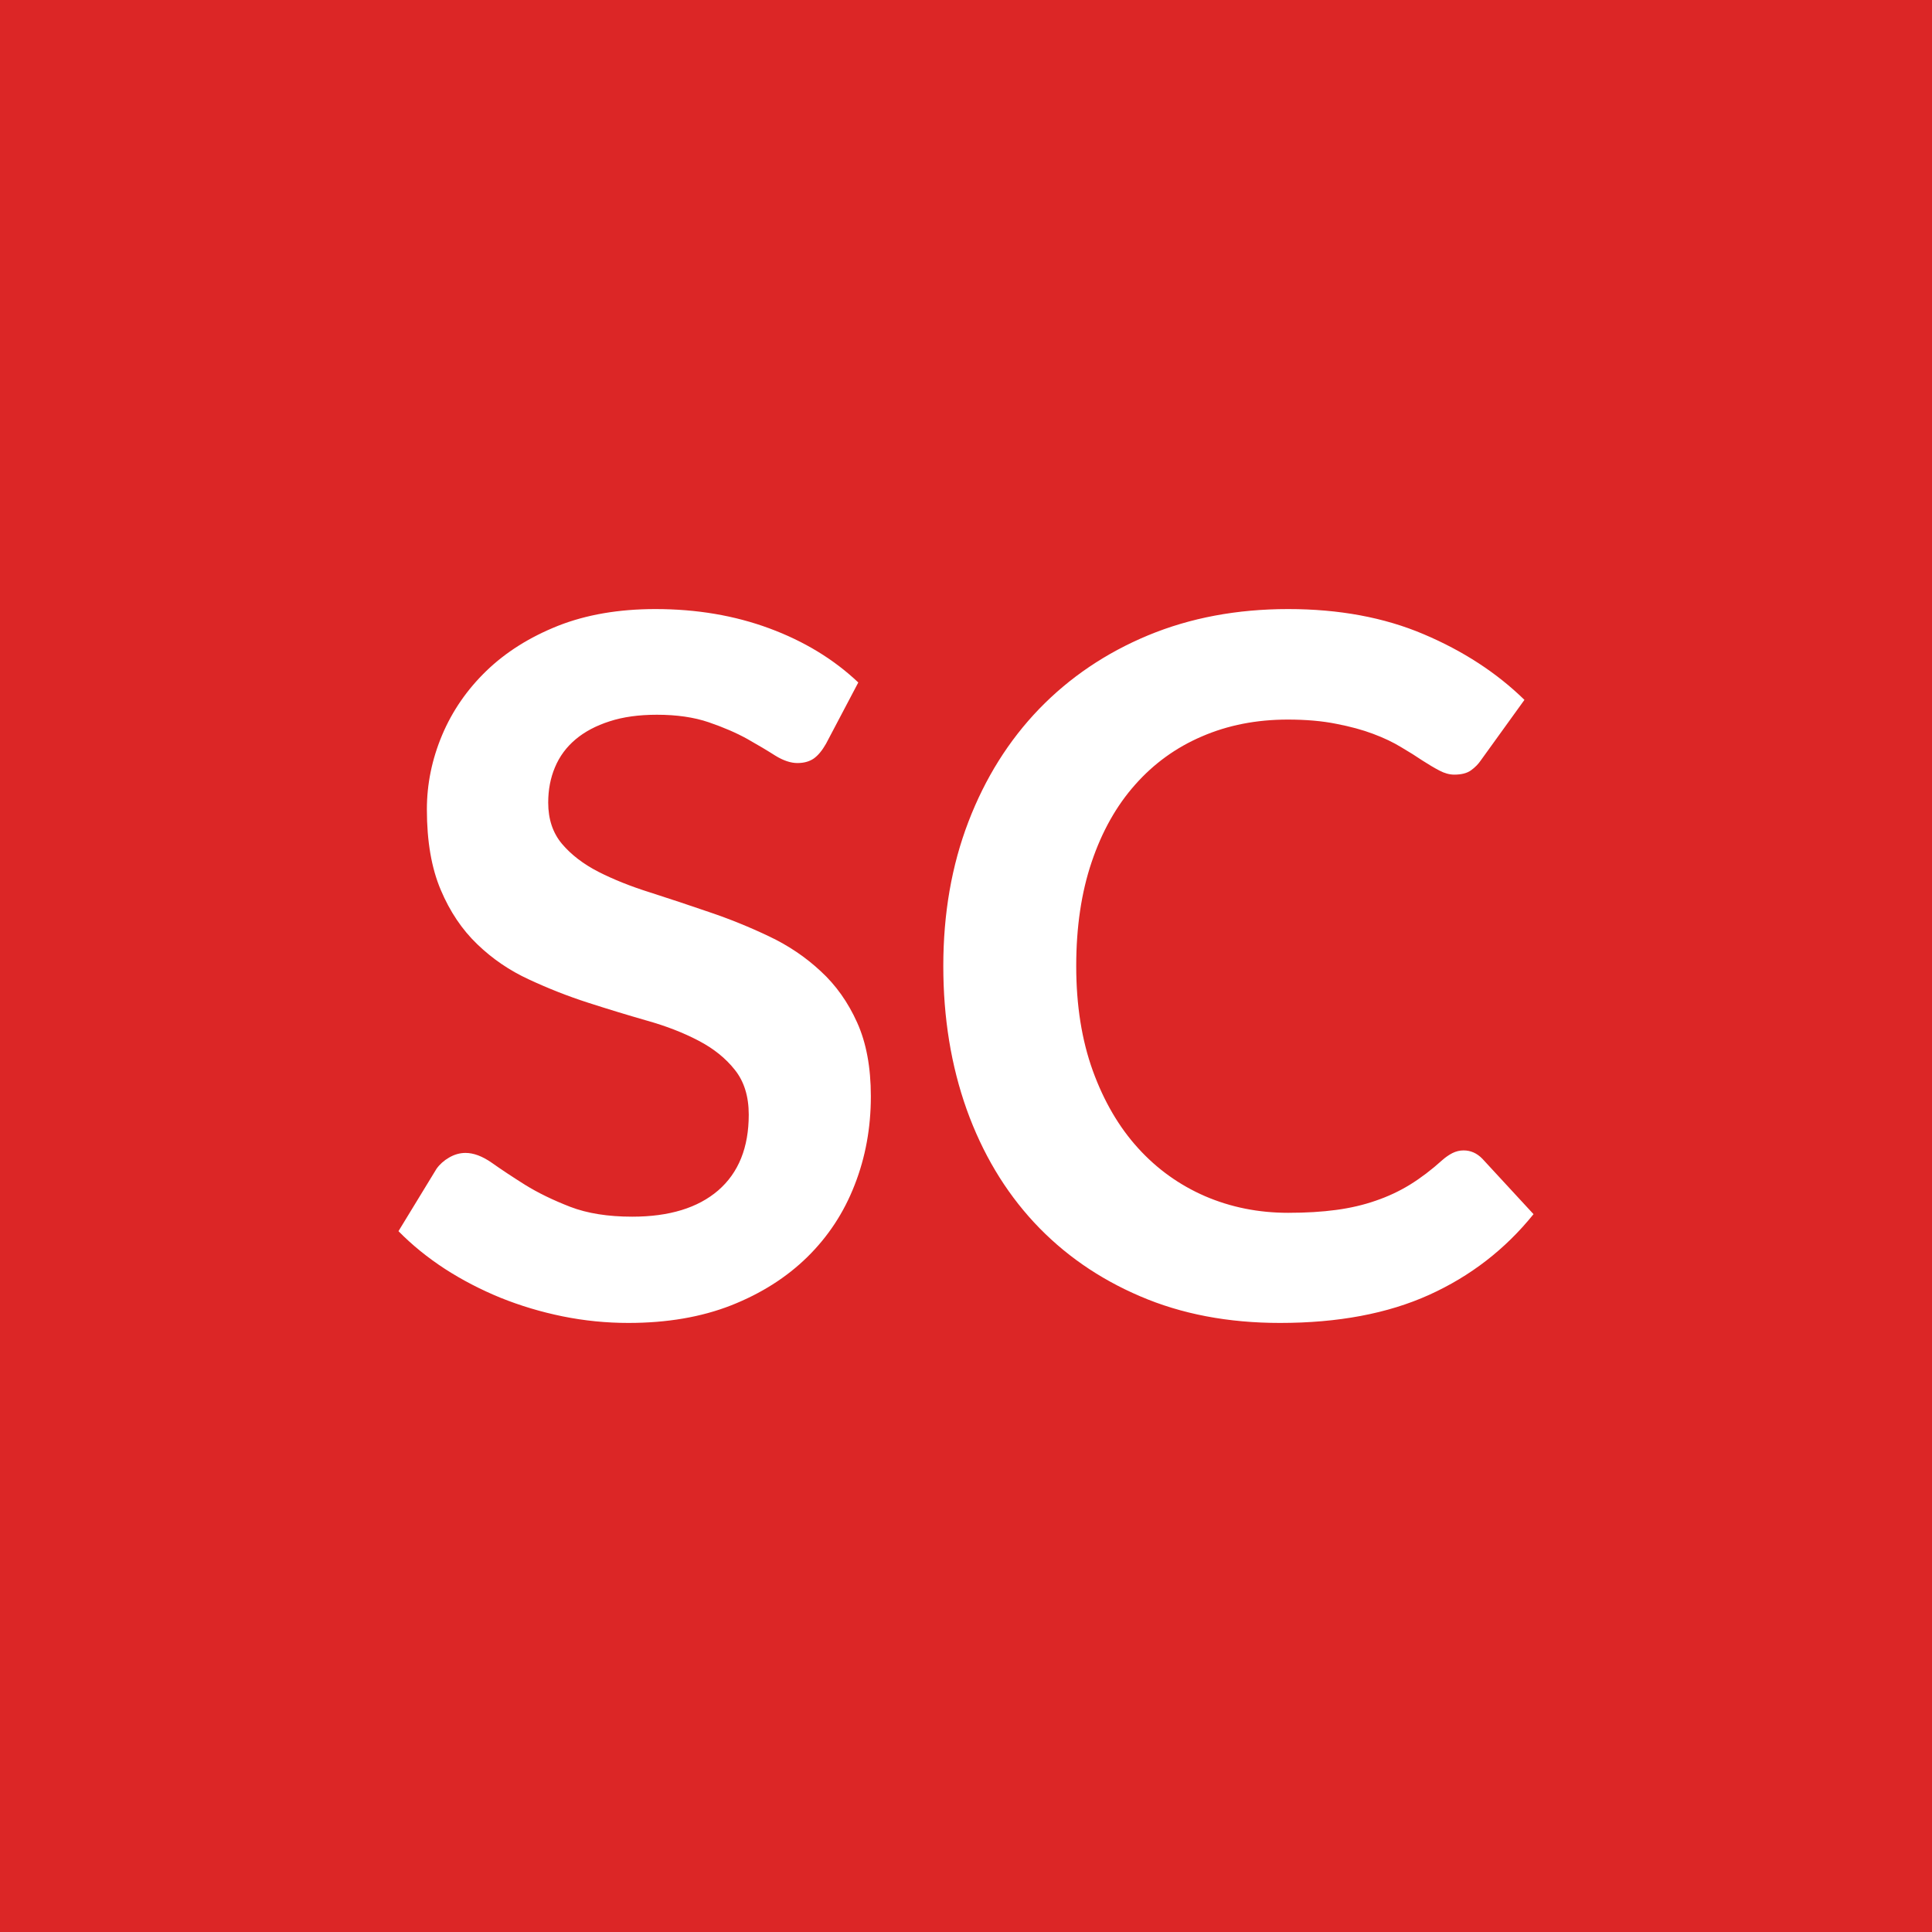
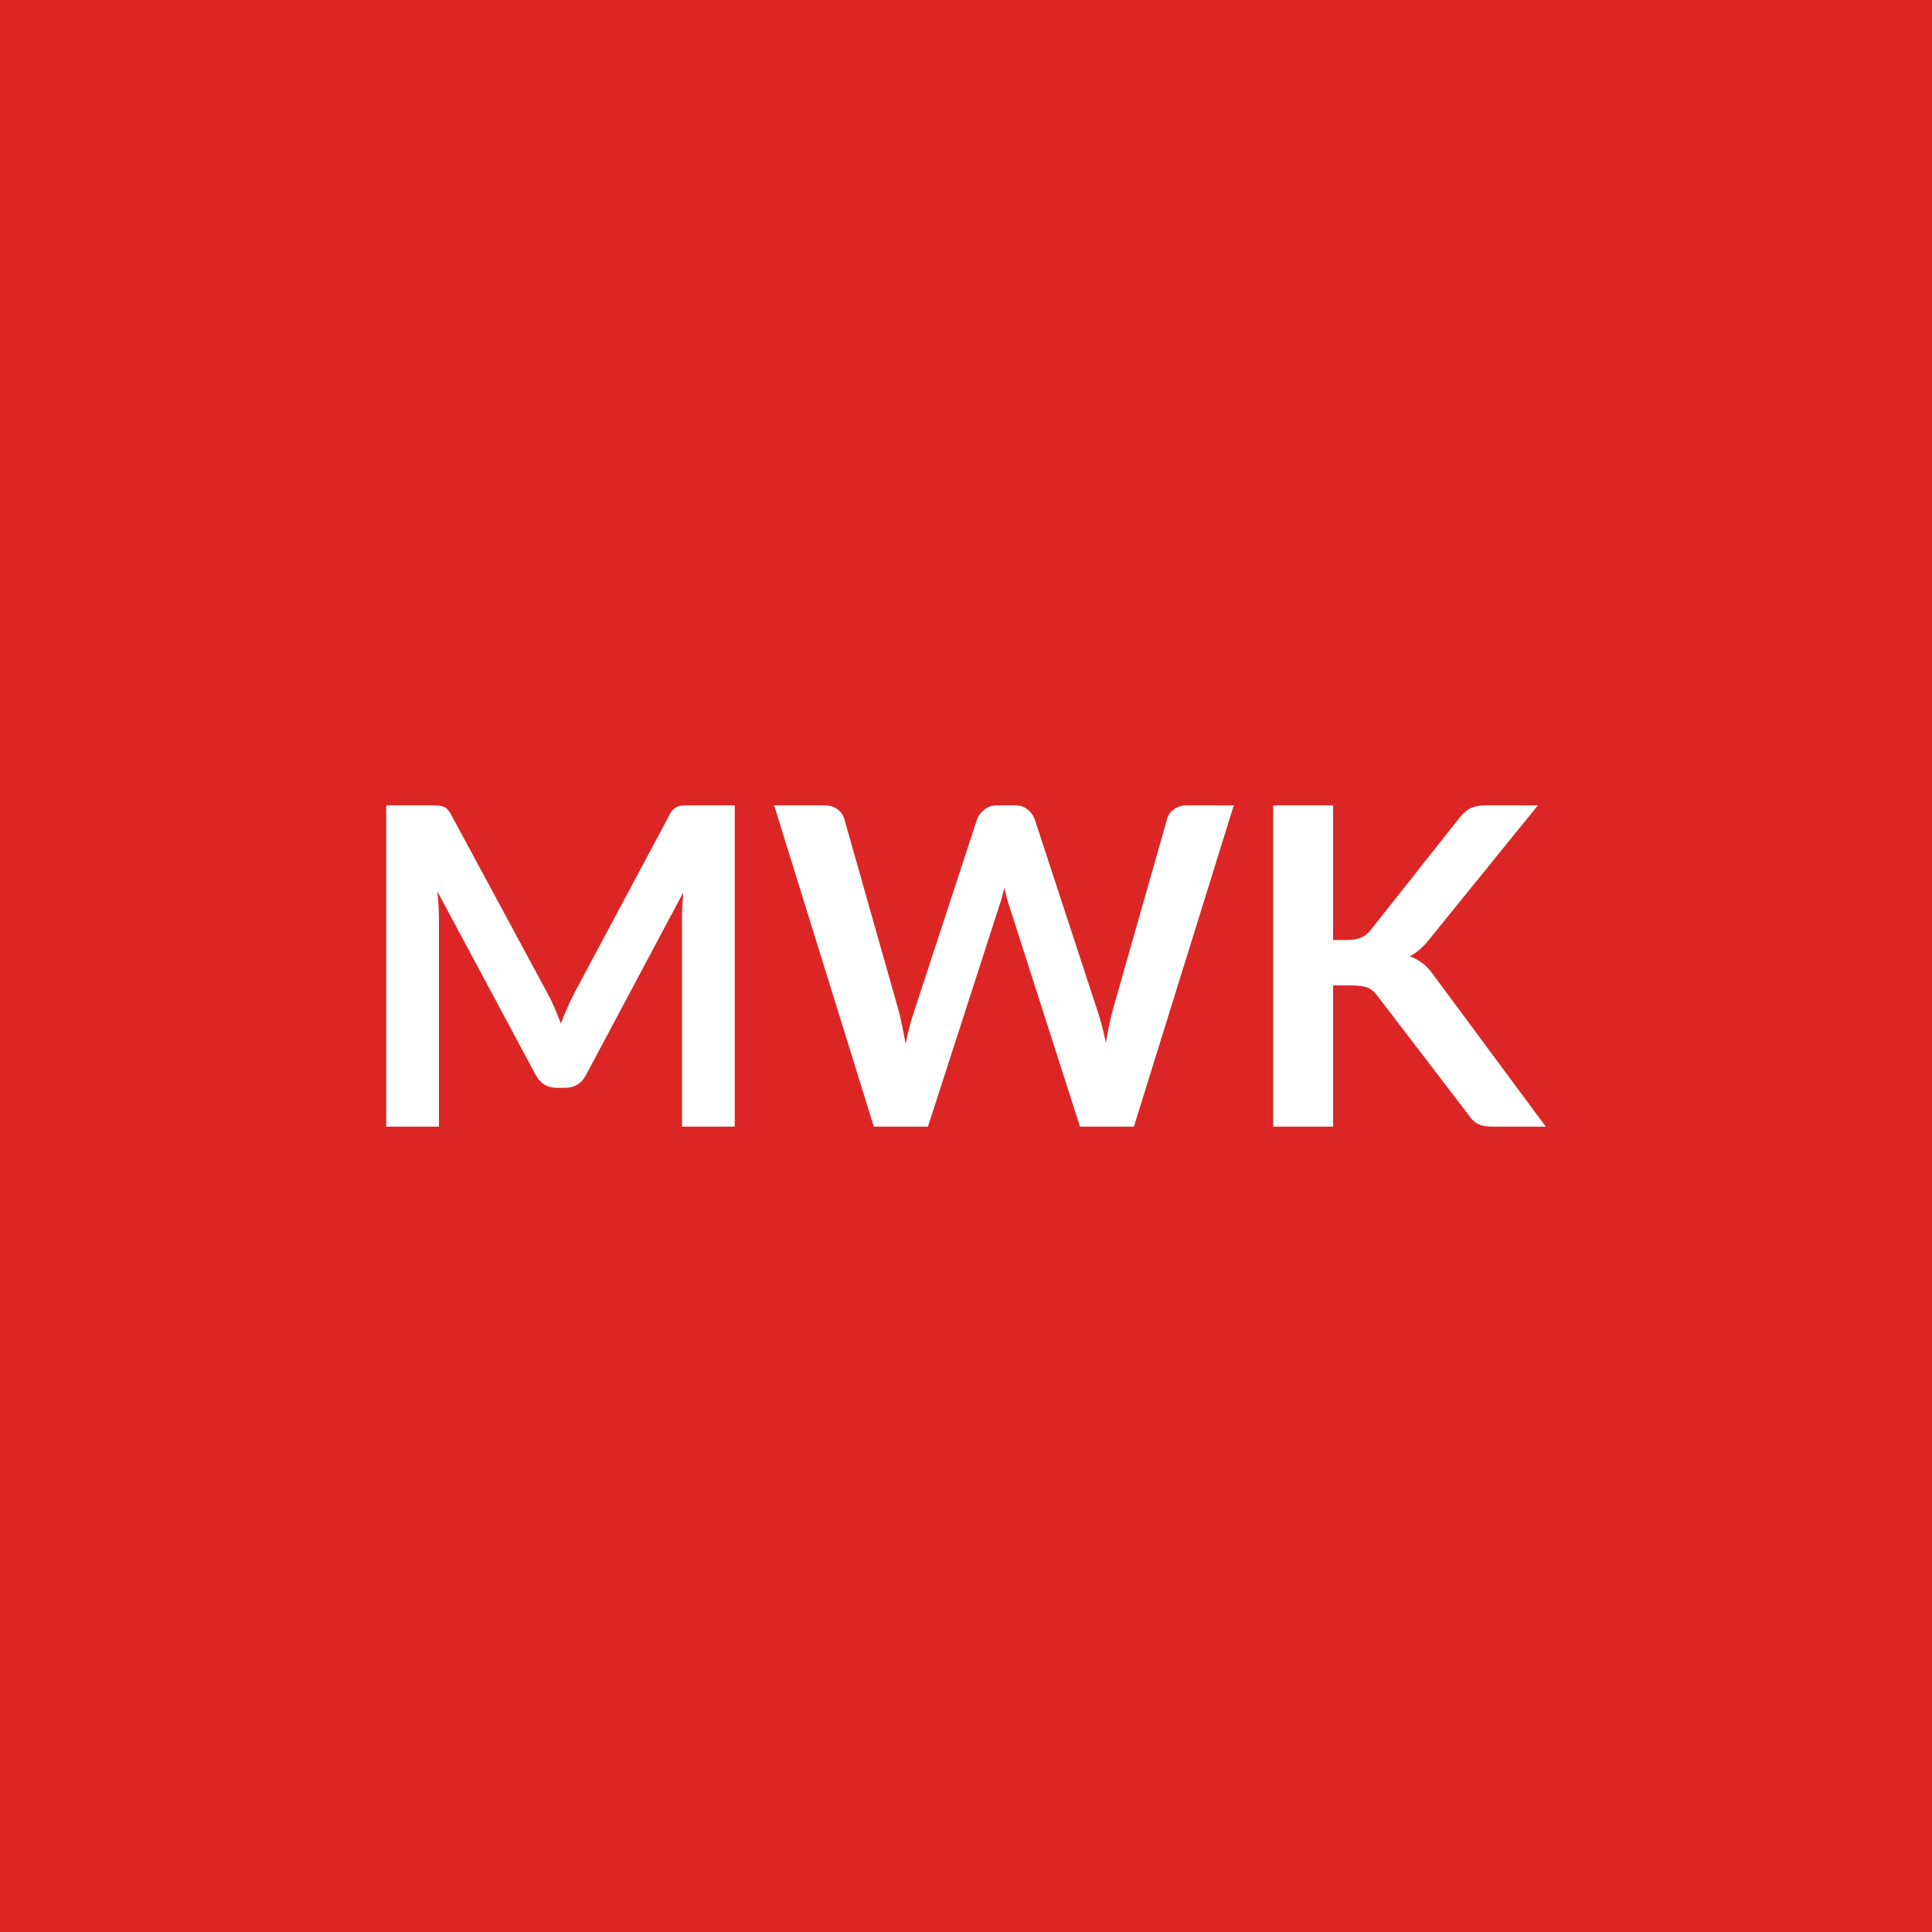
<svg xmlns="http://www.w3.org/2000/svg" width="100" height="100" viewBox="0 0 100 100">
  <rect width="100%" height="100%" fill="#dc2626" />
-   <path fill="#ffffff" d="m44.425 35.325-1.67 3.17q-.3.53-.64.77-.34.23-.84.23-.52 0-1.14-.38-.61-.39-1.46-.87-.85-.47-1.99-.86t-2.68-.39q-1.41 0-2.45.34-1.06.34-1.77.94t-1.06 1.44q-.35.83-.35 1.83 0 1.28.71 2.13.72.85 1.89 1.45 1.18.6 2.68 1.07 1.5.48 3.07 1.02 1.57.53 3.08 1.25 1.5.71 2.67 1.8 1.18 1.08 1.89 2.66.71 1.57.71 3.82 0 2.45-.84 4.59-.83 2.14-2.45 3.73-1.61 1.58-3.94 2.5-2.32.91-5.32.91-1.72 0-3.4-.34-1.67-.34-3.21-.96-1.54-.63-2.89-1.5-1.35-.88-2.4-1.95l1.97-3.23q.25-.35.65-.58.41-.24.85-.24.63 0 1.36.51.72.51 1.72 1.14 1 .62 2.34 1.14 1.33.51 3.21.51 2.87 0 4.45-1.36 1.58-1.37 1.58-3.92 0-1.42-.72-2.32-.71-.9-1.88-1.51-1.18-.62-2.68-1.04-1.5-.43-3.05-.93t-3.05-1.2q-1.5-.69-2.67-1.82-1.18-1.13-1.89-2.81-.72-1.69-.72-4.17 0-1.97.79-3.85.79-1.87 2.29-3.32t3.7-2.33q2.2-.87 5.05-.87 3.2 0 5.9 1t4.6 2.8m31.33 24.22q.55 0 .97.43l2.65 2.87q-2.2 2.73-5.41 4.18t-7.71 1.45q-4.03 0-7.24-1.38-3.21-1.37-5.49-3.82-2.27-2.45-3.49-5.85-1.21-3.4-1.21-7.42 0-4.08 1.3-7.47t3.66-5.84q2.37-2.45 5.64-3.81 3.28-1.36 7.25-1.36 3.95 0 7.01 1.3 3.07 1.3 5.22 3.4l-2.25 3.12q-.2.3-.52.53-.31.22-.86.22-.37 0-.77-.21t-.88-.52q-.47-.32-1.1-.69-.62-.38-1.45-.69-.82-.31-1.91-.52-1.09-.22-2.51-.22-2.43 0-4.44.87-2.01.86-3.46 2.5-1.45 1.63-2.25 4-.8 2.36-.8 5.39 0 3.04.86 5.42.86 2.37 2.34 4 1.47 1.62 3.47 2.49 2 .86 4.3.86 1.38 0 2.49-.15t2.05-.48q.94-.32 1.77-.83.84-.52 1.67-1.27.25-.22.52-.36.28-.14.58-.14" />
+   <path fill="#ffffff" d="M35.69 41.685h2.34v16.63H35.3v-10.74q0-.64.07-1.39l-5.03 9.44q-.35.68-1.09.68h-.44q-.73 0-1.09-.68l-5.08-9.48.06.75q.02.37.02.68v10.74h-2.73v-16.63h2.34q.21 0 .36.01.14.01.27.06.12.05.21.15.1.1.19.28l4.98 9.23q.2.37.37.76.16.39.32.8.16-.42.34-.82.17-.39.36-.76l4.92-9.21q.09-.18.19-.28t.22-.15q.13-.05.28-.06.14-.01.35-.01m25.74 0h2.43l-5.17 16.63H55.9l-3.64-11.36q-.15-.42-.27-1.01-.07.28-.14.54-.07.25-.15.47l-3.67 11.36h-2.8l-5.16-16.63h2.59q.4 0 .67.19t.37.51l2.82 9.95q.1.37.18.8.09.43.18.9.09-.48.2-.91.11-.42.24-.79l3.26-9.95q.1-.26.37-.48t.66-.22h.91q.4 0 .65.2.25.19.38.5l3.26 9.95q.24.71.43 1.64.15-.9.34-1.64l2.83-9.95q.06-.28.35-.49.28-.21.67-.21m7.57 0v6.97h.72q.44 0 .72-.12.29-.12.5-.39l4.59-5.8q.29-.37.6-.52.32-.14.8-.14h2.67l-5.6 6.91q-.5.64-1.03.9.38.14.69.38.3.25.58.65l5.77 7.79h-2.72q-.55 0-.83-.16-.27-.15-.45-.45l-4.7-6.14q-.22-.31-.51-.44-.29-.12-.83-.12H69v7.31h-3.1v-16.63z" />
</svg>
